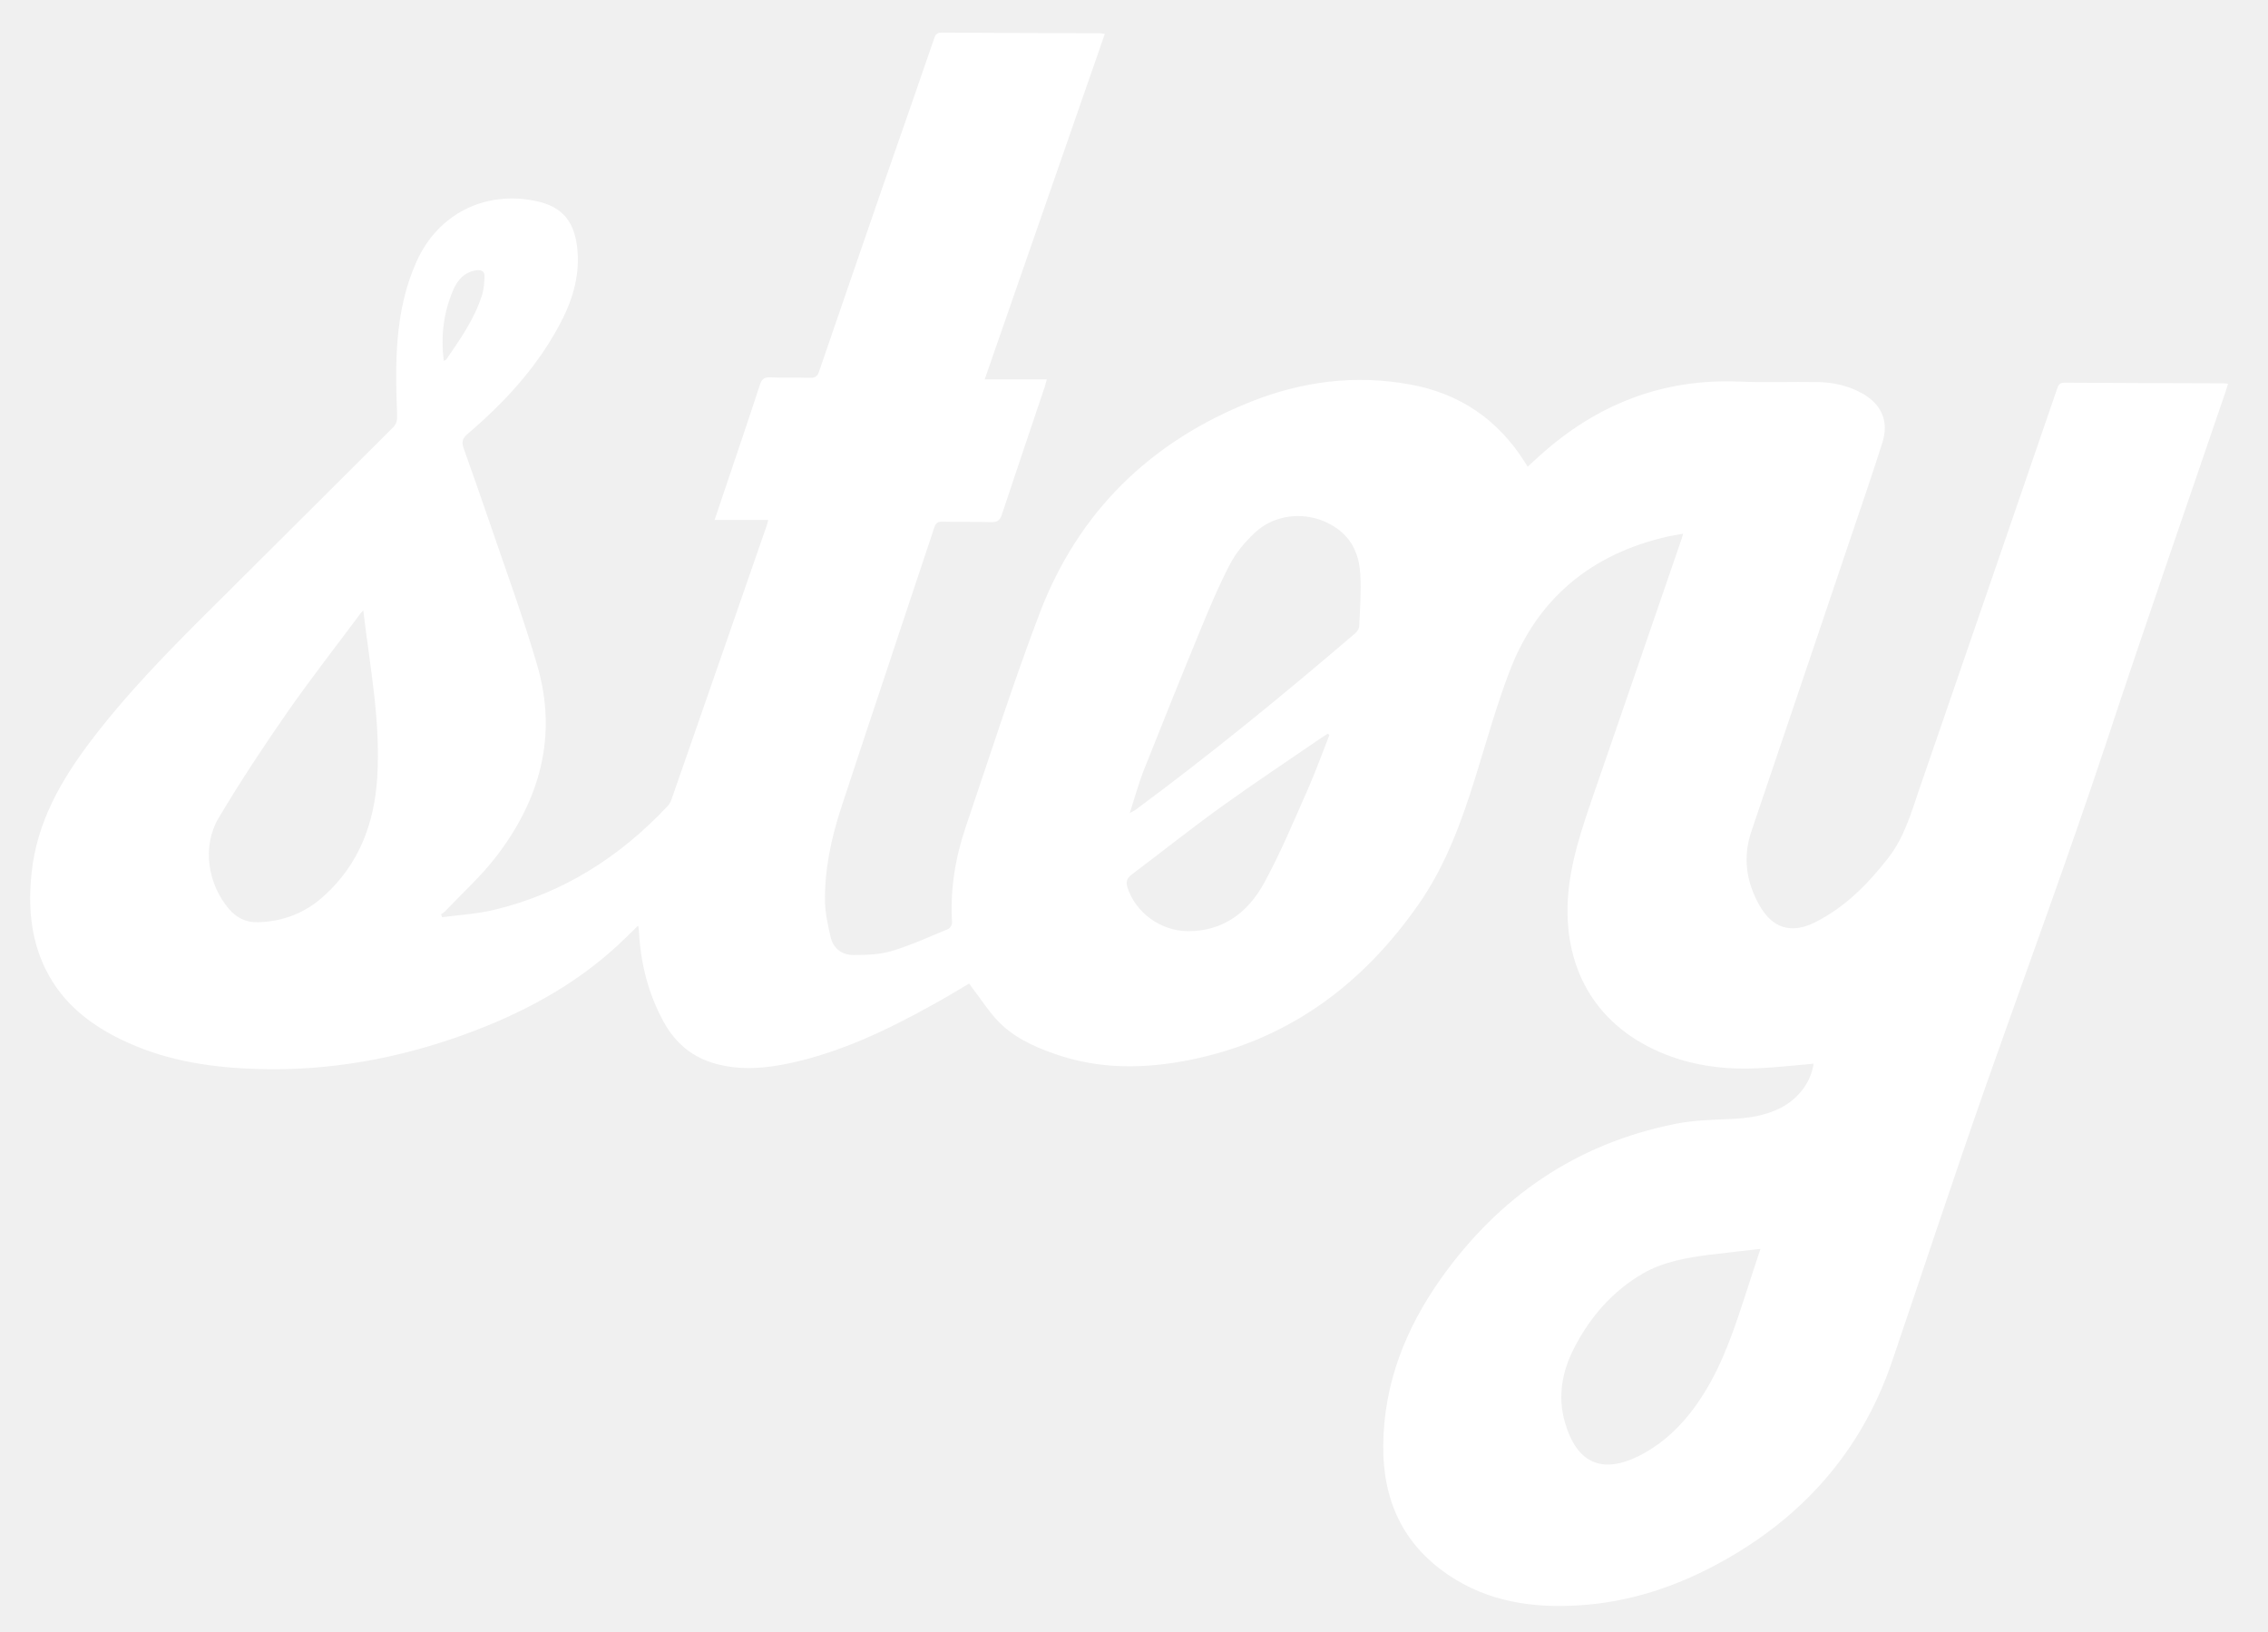
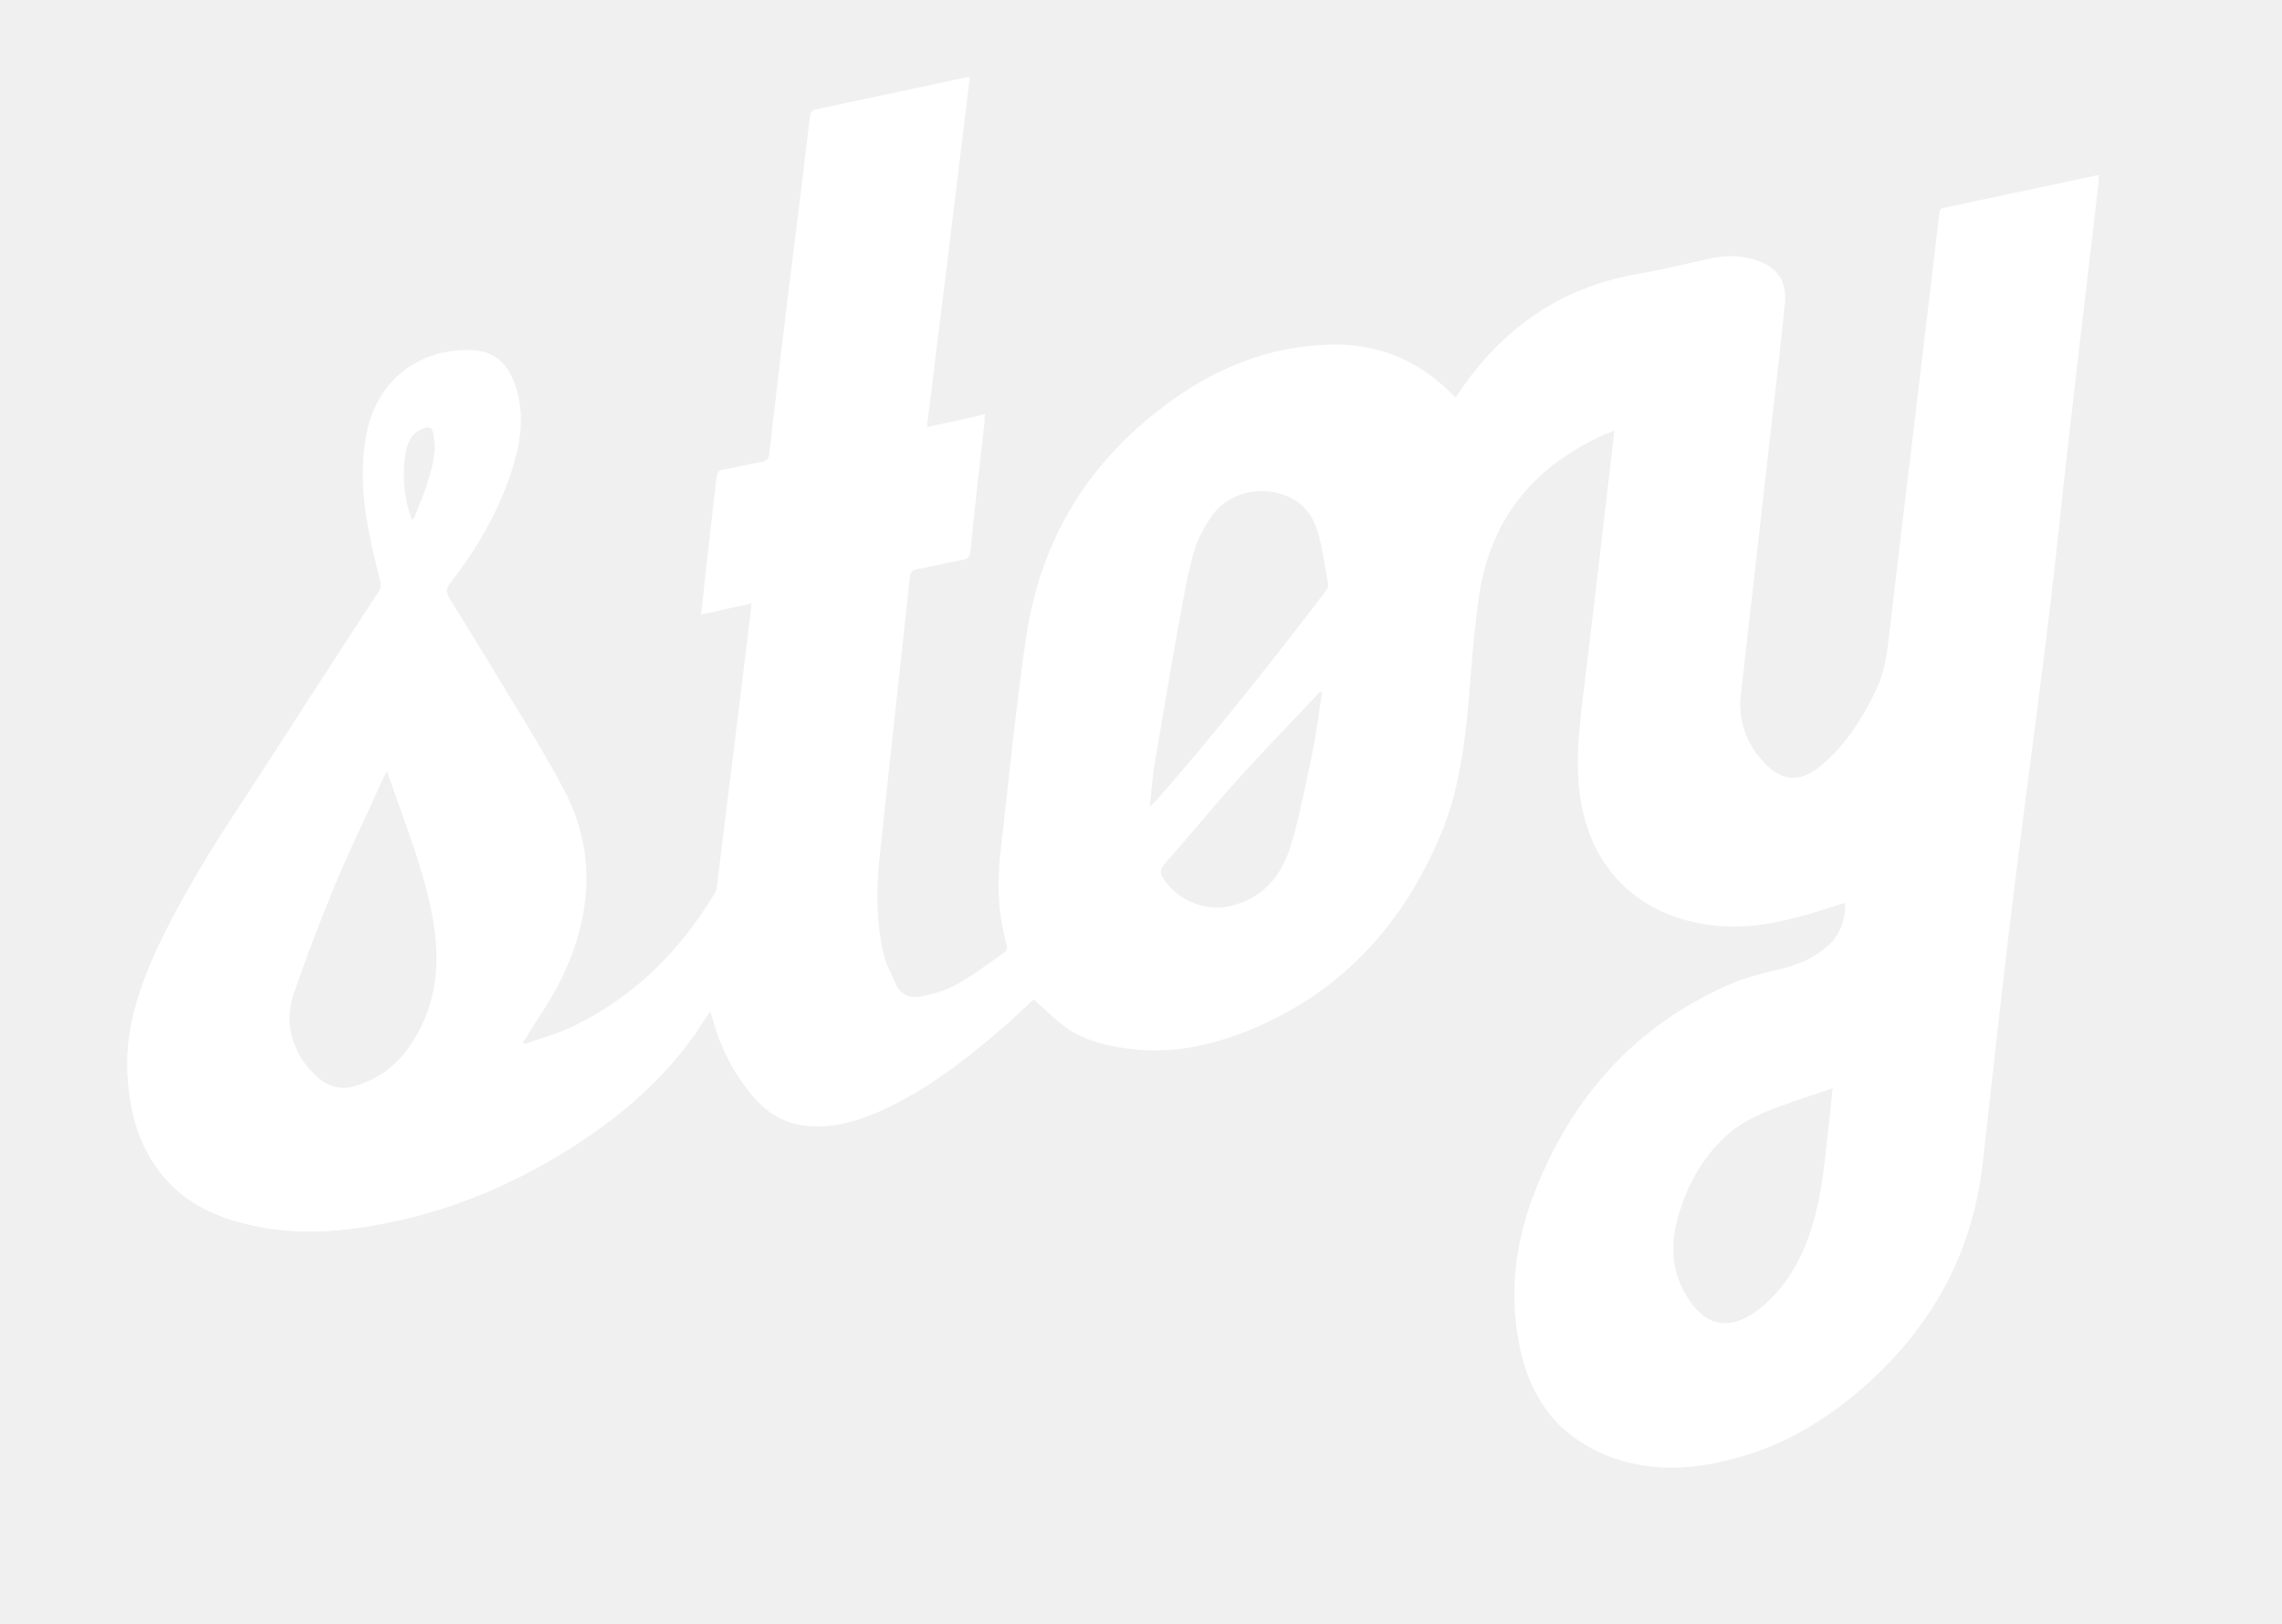
- <svg xmlns="http://www.w3.org/2000/svg" version="1.1" id="Layer_1" x="0px" y="0px" width="1446px" height="1040px" viewBox="417 -124 1446 1040" enable-background="new 417 -124 1446 1040" xml:space="preserve">
-   <path fill="#FFFFFF" d="M1573.3,554.2c-12,1-23.6,2.4-35.3,2.9c-20.2,1-40.1-1.3-59.1-8.8c-42.7-16.8-64.9-52.6-62.3-98.8  c1.4-23.4,8.9-45.1,16.4-66.9c18.8-54.4,37.5-108.8,56.2-163.2c0.2-0.7,0.4-1.5,0.9-3.1c-3.7,0.7-6.8,1.1-9.9,1.8  c-48.5,11.1-82.9,39.2-100.7,85.8c-8.4,21.9-14.7,44.7-21.7,67.2c-8.9,28.7-19.1,56.8-36.5,81.7c-35.9,51.3-83,86.3-145.2,98.9  c-29.1,5.9-58.3,6.3-86.8-3.8c-13.7-4.8-26.9-10.9-36.9-21.8c-5.5-6-9.9-12.9-14.9-19.4c-0.8-1.1-1.6-2.2-2.6-3.6  c-8.2,4.8-16,9.6-24.1,14c-28.5,15.8-57.7,29.7-89.8,36.7c-15.8,3.4-31.6,4.8-47.5,0.5c-14.9-4-25.7-13-33.2-26.5  c-9.9-17.9-14.8-37.2-15.9-57.5c-0.1-1.2-0.2-2.5-0.4-3.7c0-0.1-0.2-0.2-0.3-0.3c-4.2,4.1-8.4,8.3-12.7,12.3  c-28.5,26.3-62,44-98.2,57.1c-42.3,15.3-85.9,23.2-131,21.9c-28.6-0.8-56.6-4.8-83-16.7c-22.8-10.2-42-24.6-53.1-47.7  c-9.3-19.4-10.8-39.9-8.5-61.1c3.4-31.8,18.5-58.2,37.2-83c23.4-31,50.6-58.6,78.1-85.9c38.4-38.1,76.6-76.4,115-114.6  c2.3-2.3,2.8-4.6,2.7-7.9c-1.3-33.3-1.7-66.6,12.4-98c13.6-30.3,43.6-45.4,76.2-38.5c17,3.6,24.9,13.3,26.4,31.8  c1.4,17.3-3.8,32.9-11.8,47.7c-14.6,27.1-35.1,49.2-58.3,69c-3,2.5-3.9,4.9-2.7,8.5c5.8,16.4,11.6,32.8,17.2,49.2  c10.2,30,21.2,59.7,30,90.1c13,44.8,1.6,85.4-26.2,121.6c-9.7,12.6-21.7,23.4-32.7,35c-0.7,0.7-1.6,1.3-2.5,1.9  c0.2,0.6,0.5,1.2,0.7,1.8c11.2-1.5,22.6-2.1,33.6-4.8c43.5-10.5,79.7-33.6,110.2-66.1c1.1-1.2,2-2.8,2.5-4.4  c20.3-58.2,40.5-116.4,60.7-174.6c0.3-0.9,0.5-1.8,0.9-3.4c-11.4,0-22.4,0-34.2,0c2.1-6.4,4-12,5.9-17.5c7.7-22.9,15.5-45.7,23-68.7  c1.2-3.6,2.8-4.9,6.6-4.7c8.5,0.4,16.9,0,25.4,0.3c3.2,0.1,4.6-0.9,5.7-4c13.5-39.6,27.3-79.2,40.9-118.8  c10.9-31.1,21.7-62.2,32.4-93.3c0.8-2.4,1.5-4,4.7-4c33.7,0.2,67.4,0.3,101.2,0.4c0.8,0,1.5,0.2,3,0.4  c-25.5,73.4-50.9,146.4-76.6,220.3c13.6,0,26.4,0,39.6,0c-0.6,2-0.9,3.4-1.3,4.7c-9.1,27.2-18.4,54.4-27.4,81.6  c-1.2,3.6-2.9,4.8-6.7,4.7c-10.3-0.3-20.7,0-31.1-0.3c-3.1-0.1-4.3,1-5.3,3.9C992.9,272,972.9,331.4,953.3,391  c-6.4,19.6-10.7,39.7-10.3,60.5c0.2,7.3,1.9,14.5,3.5,21.7c1.7,7.5,7.2,11.7,14.6,11.7c8.2,0,16.8-0.2,24.6-2.6  c12.3-3.7,24-9.1,35.9-14c1.2-0.5,2.5-2.8,2.4-4.1c-1.3-20.8,2-41,8.6-60.6c15.5-45.6,30.1-91.5,47.2-136.5  c24.7-64.9,70.8-109.7,135.3-135.2c32.4-12.8,66.1-17.1,100.7-10.8c31.9,5.7,56.4,22.5,73.6,49.9c0.4,0.7,0.8,1.3,1.6,2.5  c2.6-2.4,5.1-4.7,7.6-6.9c36.1-32.6,78-49.3,127.1-47.3c16.8,0.7,33.6,0,50.4,0.3c10.3,0.2,20.2,2.5,29.2,7.8  c11.5,6.9,16,17.5,11.9,30.6c-6.5,20.6-13.6,41.1-20.5,61.5c-21,62.1-41.9,124.2-63,186.3c-5.7,16.8-3.4,32.5,5.1,47.5  c8.2,14.5,20.2,18.3,35.1,10.9c19.2-9.5,33.9-24.4,47-41.2c10.2-13.1,14.6-28.7,19.8-43.9c29.3-84.9,58.5-169.8,87.7-254.8  c0.8-2.5,1.5-4.4,4.9-4.3c33.7,0.2,67.5,0.3,101.2,0.4c0.8,0,1.5,0.1,3,0.3c-0.6,1.8-1,3.4-1.5,4.9c-25.4,74.5-51.3,148.8-76,223.6  c-24.2,72.9-50.8,145-76.3,217.4c-20.7,58.9-40.2,118.1-60.3,177.2c-19.7,57.9-57.6,100.3-111,129.2c-27.5,14.9-56.8,24.5-88.1,26.5  c-29.9,2-58.7-2.2-84.1-19.5c-29-19.7-41.6-47.8-41.3-82.5c0.4-39.6,14.3-74.5,36.8-106.3c37-52.1,86.3-86,149.3-98.6  c11.3-2.3,23-2.6,34.6-3.1s22.8-1.9,33.2-7.4C1564,576.1,1571.6,565.8,1573.3,554.2z M648.6,265.1c-1.3,1.6-2,2.2-2.5,3  c-15.3,20.6-31.2,40.9-45.9,62c-15.3,22-30.1,44.4-43.8,67.4c-10.8,18.2-7,42.3,6.8,58.3c4.8,5.5,10.8,8.4,18.2,8.2  c16.2-0.4,30.4-6,42.3-16.9c22.2-20.1,31.9-46,33.8-75.2C659.8,336.2,652.9,301.3,648.6,265.1z M1137.3,394.4c2.2-1.2,3.2-1.7,4-2.3  c48.1-35.6,94.3-73.4,139.7-112.3c1.3-1.1,2.6-3,2.6-4.7c0.5-10.9,1.3-21.9,0.7-32.8c-0.6-10.5-3.9-20.3-12.5-27.5  c-15.9-13.2-39.8-13.2-54.8,0.9c-6.2,5.8-12,12.7-15.9,20.2c-7.3,14-13.4,28.7-19.4,43.3c-12.2,29.6-24.1,59.3-35.9,89  C1142.7,376.4,1140.4,384.8,1137.3,394.4z M1539.4,672.3c-11.5,1.3-21.9,2.4-32.3,3.7c-14.8,1.9-29.5,4.4-42.7,12  c-19.4,11.3-33.5,27.6-43.7,47.3c-7.8,15.1-10.7,31-6,47.4c7.6,26.5,23.7,33,46.6,21.9c0.1-0.1,0.3-0.2,0.4-0.2  c18.1-9.1,31.3-23.3,41.8-40.2c12.4-19.9,19.6-42,26.8-64.1C1533.2,691,1536.2,682,1539.4,672.3z M1264.6,344.6  c-0.4-0.3-0.7-0.5-1.1-0.8c-1.6,1-3.1,2-4.6,3c-21.1,14.5-42.4,28.6-63.1,43.5c-19.5,14-38.2,29-57.4,43.4c-3.1,2.4-3.7,4.7-2.5,8.4  c5.2,15.7,21,27.5,38.4,27.6c22.7,0.1,38.5-12.1,48.7-30.8c10.5-19.2,18.9-39.5,27.8-59.6C1255.8,368,1260,356.2,1264.6,344.6z   M699.9,106.1c0.8-0.5,1.4-0.6,1.7-1c8.9-12.9,17.9-25.8,22.7-40.9c1.2-3.8,1.5-8,1.6-12c0.1-3-1.7-4.3-5-3.9  c-8,1.1-12.4,6.4-15.2,13.2C699.7,75.7,698,90.5,699.9,106.1z" />
+ <svg xmlns="http://www.w3.org/2000/svg" version="1.1" id="Layer_1" x="0px" y="0px" viewBox="62 205.4 388 276.1" style="enable-background:new 62 205.4 388 276.1;" xml:space="preserve">
+   <style type="text/css">
+ 	.st0{fill:#FFFFFF;}
+ </style>
+   <path class="st0" d="M375.7,358.9c-3,0.9-5.8,1.9-8.7,2.6c-5,1.3-10.2,1.9-15.3,1c-11.6-1.9-19.2-9.7-21-21.4  c-0.9-6-0.2-11.8,0.5-17.7c1.8-14.7,3.5-29.4,5.2-44c0-0.2,0-0.4,0.1-0.8c-0.9,0.4-1.6,0.6-2.4,1c-11.6,5.4-18.7,14.3-20.6,27  c-0.9,6-1.3,12-1.8,18.1c-0.7,7.7-1.7,15.3-4.7,22.5c-6.2,14.8-16.2,26.2-31.1,32.7c-7,3.1-14.3,4.8-22,3.8  c-3.7-0.5-7.3-1.3-10.5-3.5c-1.7-1.2-3.2-2.7-4.8-4.1c-0.3-0.2-0.5-0.5-0.8-0.8c-1.8,1.6-3.5,3.3-5.3,4.8  c-6.3,5.5-12.9,10.6-20.6,14.1c-3.8,1.7-7.7,2.9-11.9,2.7c-4-0.2-7.2-1.9-9.8-4.9c-3.5-4-5.7-8.5-7.1-13.6c-0.1-0.3-0.2-0.6-0.3-0.9  l-0.1-0.1c-0.8,1.3-1.7,2.5-2.5,3.8c-5.7,8.1-13.2,14.4-21.6,19.7c-9.8,6.1-20.3,10.5-31.7,12.6c-7.2,1.4-14.5,1.9-21.8,0.3  c-6.3-1.3-11.9-3.9-15.9-9.1c-3.4-4.4-4.9-9.4-5.4-14.9c-0.9-8.2,1.5-15.6,4.8-22.9c4.2-9,9.5-17.5,15-25.8  c7.6-11.7,15.1-23.4,22.7-35c0.5-0.7,0.5-1.3,0.3-2.1c-2.1-8.3-4-16.6-2.2-25.3c1.8-8.4,8.5-13.8,17-13.8c4.5,0,7,2,8.4,6.6  c1.3,4.3,0.8,8.5-0.4,12.6c-2.2,7.6-6.1,14.3-10.9,20.5c-0.6,0.8-0.7,1.4-0.2,2.3c2.3,3.8,4.7,7.6,7,11.4c4.2,7,8.6,13.9,12.4,21  c5.7,10.5,5,21.4,0,32c-1.7,3.7-4.2,7.1-6.3,10.6c-0.1,0.2-0.3,0.4-0.5,0.6c0.1,0.1,0.2,0.3,0.3,0.4c2.7-1,5.6-1.7,8.2-3  c10.4-5,18.2-12.8,24.1-22.6c0.2-0.4,0.4-0.8,0.4-1.2c1.9-15.7,3.9-31.4,5.8-47.2c0-0.2,0-0.5,0.1-0.9c-2.9,0.6-5.6,1.2-8.6,1.9  c0.2-1.7,0.4-3.2,0.5-4.7c0.7-6.2,1.4-12.3,2.1-18.5c0.1-1,0.4-1.4,1.4-1.5c2.2-0.4,4.2-0.9,6.4-1.3c0.8-0.2,1.1-0.5,1.2-1.3  c1.2-10.7,2.5-21.4,3.8-32.1c1.1-8.4,2.1-16.8,3.1-25.2c0.1-0.6,0.2-1.1,1-1.3c8.5-1.8,16.9-3.6,25.4-5.4c0.2-0.1,0.4,0,0.8-0.1  c-2.4,19.8-4.8,39.5-7.3,59.5c3.4-0.7,6.6-1.4,9.9-2.2c-0.1,0.5-0.1,0.9-0.1,1.3c-0.8,7.3-1.7,14.7-2.4,22c-0.1,1-0.5,1.4-1.4,1.5  c-2.6,0.5-5.2,1.1-7.8,1.6c-0.8,0.2-1,0.5-1.1,1.3c-1.7,16-3.5,32-5.2,48.1c-0.5,5.3-0.5,10.6,0.7,15.8c0.4,1.8,1.3,3.5,2.1,5.3  c0.8,1.8,2.4,2.5,4.3,2.1c2.1-0.4,4.2-1,6-2c2.9-1.6,5.5-3.6,8.2-5.5c0.3-0.2,0.5-0.8,0.4-1.2c-1.5-5.2-1.7-10.4-1.1-15.7  c1.4-12.3,2.6-24.6,4.4-36.9c2.7-17.7,11.8-31.4,26.6-41.3c7.5-5,15.7-7.9,24.7-8.2c8.3-0.3,15.4,2.6,21.2,8.5  c0.1,0.2,0.3,0.3,0.5,0.5c0.5-0.7,1-1.5,1.5-2.2c7.3-10.2,16.9-16.6,29.3-18.8c4.3-0.7,8.4-1.8,12.7-2.7c2.6-0.5,5.2-0.5,7.8,0.4  c3.3,1.1,5,3.5,4.7,7c-0.5,5.5-1.2,11.1-1.8,16.5c-1.9,16.7-3.8,33.5-5.7,50.2c-0.5,4.5,0.9,8.4,3.9,11.6c2.9,3.2,6.1,3.5,9.4,0.8  c4.3-3.4,7.2-8,9.6-12.9c1.9-3.9,2.1-8,2.6-12.1c2.7-22.9,5.5-45.8,8.2-68.8c0.1-0.7,0.1-1.2,1-1.3c8.5-1.8,17-3.6,25.4-5.4  c0.2-0.1,0.4-0.1,0.8-0.1c-0.1,0.5-0.1,0.9-0.1,1.3c-2.3,20.1-4.8,40.2-6.9,60.3c-2.1,19.6-4.9,39.2-7.3,58.7  c-2,15.9-3.7,31.8-5.5,47.8c-1.8,15.6-9,28.3-20.9,38.5c-6.1,5.2-12.9,9.3-20.7,11.4c-7.4,2.1-14.9,2.6-22.2-0.3  c-8.4-3.4-13.1-9.7-14.9-18.5c-2.1-10-0.5-19.5,3.5-28.7c6.5-15.1,17-26.3,32.1-32.9c2.7-1.2,5.6-1.9,8.5-2.6s5.6-1.7,7.9-3.7  C374.6,364.9,375.9,361.9,375.7,358.9z M127.8,336.5c-0.2,0.5-0.4,0.7-0.5,0.9c-2.7,6-5.6,12-8.2,18.1c-2.6,6.3-5.1,12.8-7.3,19.3  c-1.7,5.2,0.5,11,4.9,14.3c1.5,1.1,3.2,1.5,5,1.1c4-1,7.3-3.2,9.7-6.6c4.5-6.2,5.5-13.3,4.4-20.7  C134.4,353.8,130.8,345.4,127.8,336.5z M257.5,342.5c0.5-0.4,0.7-0.6,0.9-0.8c10.2-11.6,19.7-23.6,29-35.8c0.3-0.3,0.5-0.9,0.4-1.3  c-0.5-2.8-0.9-5.6-1.6-8.3c-0.7-2.6-2.1-4.9-4.6-6.2c-4.7-2.4-10.7-1.2-13.7,3.2c-1.2,1.8-2.3,3.8-2.9,5.9  c-1.1,3.9-1.8,7.9-2.5,11.9c-1.5,8.1-2.8,16.2-4.2,24.3C257.9,337.7,257.8,339.9,257.5,342.5z M373.6,390.4c-2.8,1-5.4,1.8-7.9,2.7  c-3.6,1.3-7.2,2.7-10.1,5.3c-4.3,3.9-6.9,8.8-8.4,14.3c-1.1,4.2-1,8.4,1.1,12.2c3.3,6.2,7.7,7,12.9,3l0.1-0.1  c4.1-3.3,6.6-7.6,8.3-12.4c2-5.7,2.6-11.6,3.2-17.6C373.1,395.5,373.3,393.1,373.6,390.4z M286.8,323.1c-0.1-0.1-0.2-0.1-0.3-0.1  c-0.4,0.3-0.7,0.7-1,1c-4.5,4.8-9.1,9.5-13.5,14.4c-4.1,4.6-8,9.4-12.1,14c-0.6,0.8-0.7,1.4-0.2,2.2c2.2,3.6,6.8,5.8,11.2,4.9  c5.7-1.2,9-5.1,10.6-10.4c1.6-5.4,2.6-10.9,3.8-16.5C285.9,329.4,286.3,326.2,286.8,323.1z M132,293.8c0.2-0.2,0.3-0.2,0.4-0.3  c1.5-3.7,3.1-7.5,3.5-11.5c0.1-1-0.1-2.1-0.3-3.1c-0.1-0.8-0.7-1-1.5-0.7c-2,0.7-2.8,2.3-3.1,4.1C130.3,286.2,130.7,290,132,293.8z" />
</svg>
